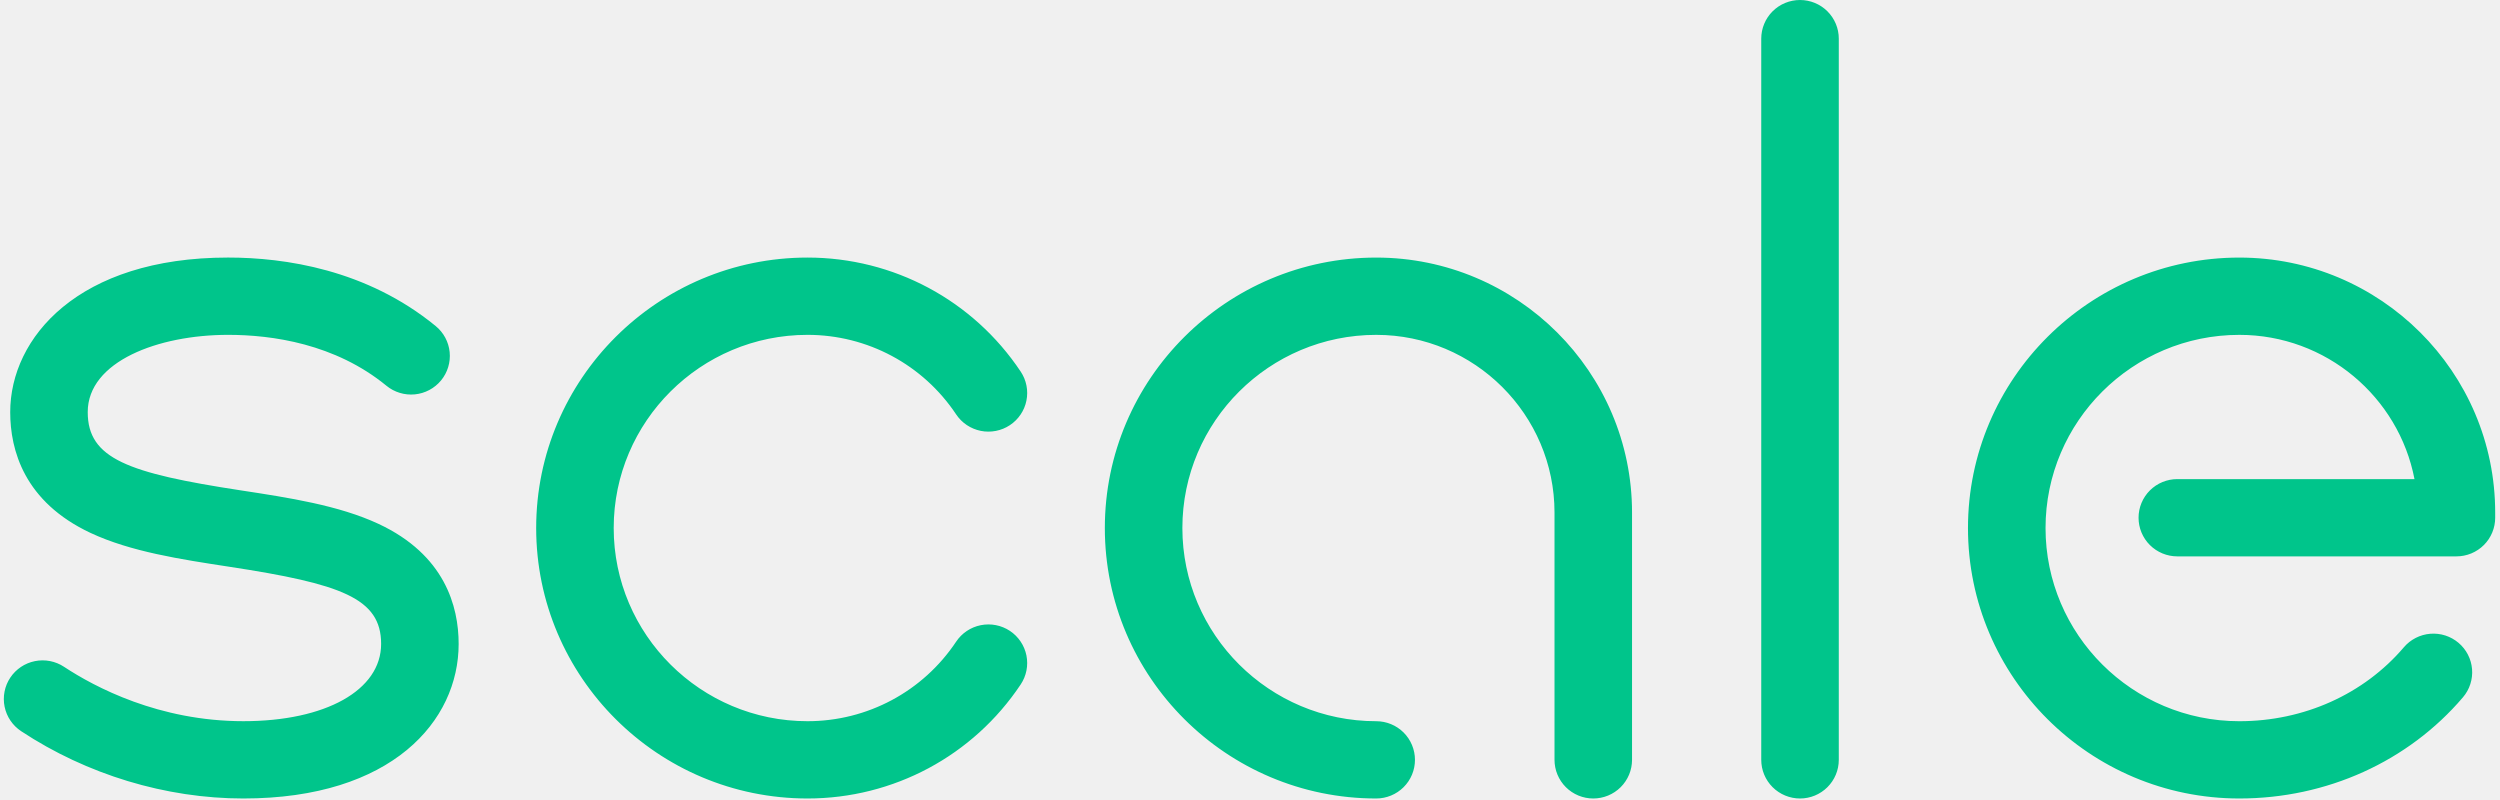
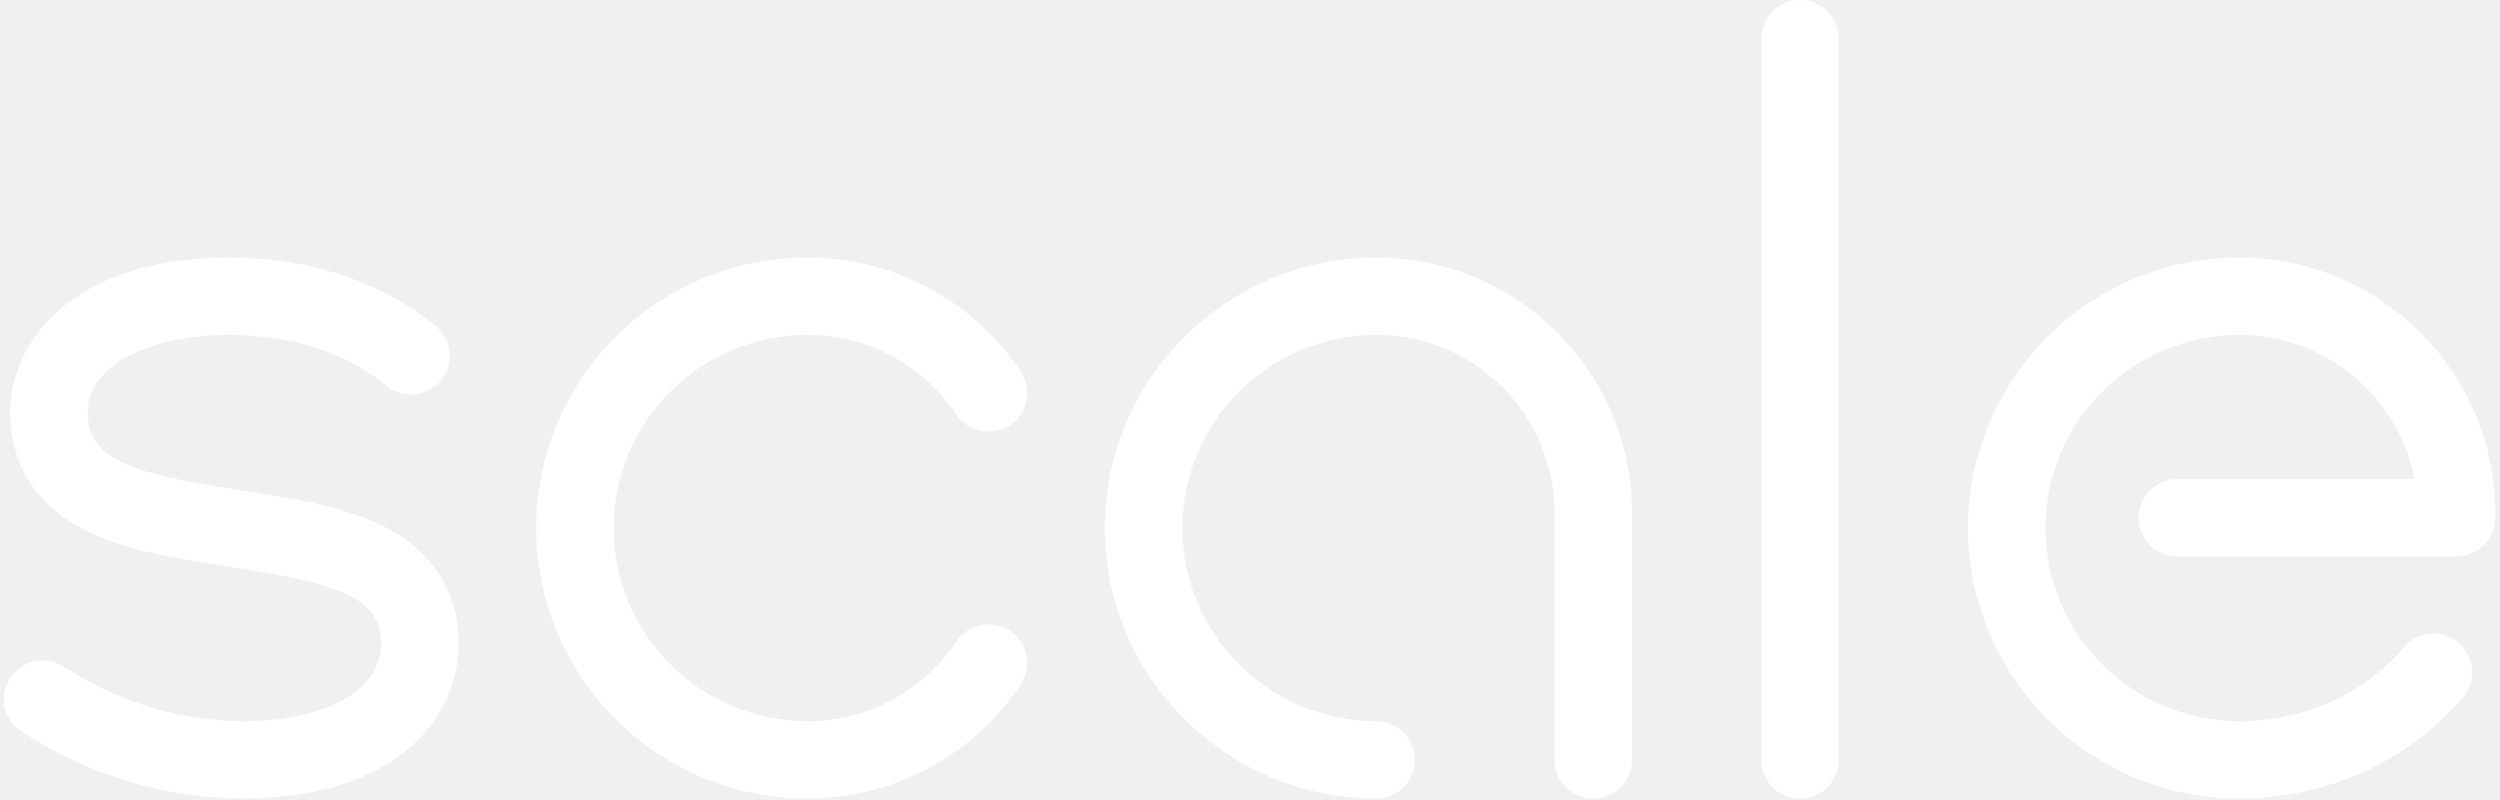
<svg xmlns="http://www.w3.org/2000/svg" width="200" height="64" viewBox="0 0 200 64" fill="none">
  <g clip-path="url(#clip0_1_1198)">
-     <path d="M144.001 63.879C143.594 63.879 143.191 63.799 142.814 63.643C142.438 63.488 142.096 63.26 141.808 62.973C141.52 62.686 141.292 62.346 141.136 61.971C140.98 61.596 140.9 61.194 140.9 60.788V3.091C140.9 2.685 140.98 2.283 141.136 1.908C141.292 1.533 141.52 1.192 141.808 0.905C142.096 0.618 142.438 0.39 142.814 0.235C143.191 0.08 143.594 -5.34375e-05 144.001 1.0756e-07C144.409 -0 144.812 0.08 145.188 0.235C145.564 0.39 145.906 0.618 146.194 0.905C146.482 1.192 146.711 1.533 146.867 1.908C147.023 2.283 147.103 2.685 147.103 3.091V60.788C147.103 61.194 147.023 61.596 146.867 61.971C146.711 62.346 146.482 62.687 146.194 62.974C145.906 63.261 145.564 63.488 145.188 63.644C144.812 63.799 144.409 63.879 144.001 63.879ZM197.038 55.782C197.301 55.473 197.501 55.115 197.626 54.728C197.751 54.342 197.798 53.935 197.765 53.531C197.732 53.126 197.619 52.732 197.433 52.371C197.247 52.01 196.992 51.688 196.681 51.426C196.371 51.163 196.012 50.964 195.624 50.839C195.236 50.715 194.828 50.668 194.422 50.701C194.016 50.734 193.621 50.846 193.259 51.032C192.896 51.217 192.574 51.471 192.31 51.781C189.106 55.541 184.309 57.697 179.148 57.697C170.598 57.697 163.643 50.764 163.643 42.243C163.643 33.721 170.598 26.789 179.148 26.789C186.095 26.789 191.899 31.764 193.159 38.328H174.185C173.778 38.328 173.375 38.408 172.998 38.563C172.622 38.718 172.28 38.946 171.992 39.233C171.704 39.52 171.476 39.861 171.32 40.236C171.164 40.611 171.084 41.013 171.084 41.419C171.084 41.825 171.164 42.227 171.32 42.602C171.476 42.977 171.704 43.318 171.992 43.605C172.28 43.892 172.622 44.119 172.999 44.275C173.375 44.43 173.778 44.51 174.185 44.51H196.514C196.921 44.51 197.324 44.43 197.701 44.275C198.077 44.119 198.419 43.892 198.707 43.605C198.995 43.318 199.223 42.977 199.379 42.602C199.535 42.227 199.615 41.825 199.615 41.419V41.007C199.615 29.758 190.434 20.606 179.147 20.606C167.177 20.606 157.438 30.312 157.438 42.243C157.438 54.173 167.178 63.879 179.148 63.879C186.132 63.879 192.653 60.927 197.038 55.782ZM130.563 60.788V41.005C130.563 29.756 121.382 20.606 110.096 20.606C98.125 20.606 88.387 30.311 88.387 42.242C88.387 54.172 98.125 63.879 110.096 63.879C110.503 63.879 110.906 63.799 111.283 63.643C111.659 63.488 112.001 63.26 112.289 62.973C112.577 62.686 112.805 62.346 112.961 61.971C113.117 61.596 113.197 61.194 113.197 60.788C113.197 60.382 113.117 59.98 112.961 59.605C112.805 59.23 112.577 58.889 112.289 58.602C112.001 58.315 111.659 58.087 111.283 57.932C110.906 57.777 110.503 57.697 110.096 57.697C101.546 57.697 94.59 50.764 94.59 42.243C94.59 33.721 101.546 26.789 110.096 26.789C117.961 26.789 124.361 33.167 124.361 41.007V60.789C124.361 61.194 124.441 61.596 124.597 61.971C124.753 62.346 124.981 62.687 125.269 62.974C125.557 63.261 125.899 63.489 126.275 63.644C126.652 63.8 127.055 63.879 127.462 63.879C128.285 63.879 129.073 63.553 129.655 62.973C130.236 62.394 130.563 61.608 130.563 60.788ZM36.692 51.515C36.692 48.499 35.58 44.384 30.284 41.911C27.105 40.428 23.118 39.818 19.261 39.229C10.227 37.848 7.018 36.694 7.018 32.969C7.018 28.911 12.665 26.788 18.243 26.788C21.758 26.788 26.809 27.494 30.916 30.861C31.23 31.119 31.593 31.312 31.983 31.43C32.372 31.549 32.782 31.589 33.187 31.55C33.592 31.511 33.986 31.392 34.345 31.201C34.705 31.01 35.023 30.75 35.282 30.437C35.541 30.123 35.735 29.762 35.853 29.373C35.972 28.985 36.013 28.577 35.973 28.173C35.934 27.769 35.815 27.377 35.623 27.018C35.432 26.66 35.171 26.343 34.856 26.085C29.331 21.555 22.772 20.604 18.243 20.604C6.27 20.604 0.817 27.013 0.817 32.968C0.817 36.005 1.933 40.147 7.25 42.637C10.445 44.133 14.45 44.745 18.323 45.337C27.302 46.71 30.49 47.849 30.49 51.514C30.49 55.211 26.061 57.695 19.471 57.695C12.724 57.695 7.582 54.968 5.119 53.342C4.433 52.89 3.595 52.728 2.789 52.891C1.983 53.054 1.275 53.53 0.821 54.214C0.596 54.552 0.44 54.931 0.363 55.33C0.285 55.728 0.287 56.138 0.368 56.536C0.449 56.934 0.608 57.312 0.836 57.648C1.064 57.985 1.356 58.273 1.695 58.497C6.953 61.968 13.265 63.879 19.469 63.879C31.366 63.879 36.692 57.669 36.692 51.515ZM81.656 54.756C82.112 54.073 82.276 53.238 82.114 52.434C81.951 51.631 81.475 50.924 80.791 50.47C80.106 50.017 79.268 49.853 78.461 50.015C77.655 50.176 76.946 50.651 76.491 51.334C73.835 55.318 69.39 57.696 64.602 57.696C56.052 57.696 49.096 50.763 49.096 42.242C49.096 33.721 56.052 26.788 64.602 26.788C69.391 26.788 73.835 29.166 76.491 33.15C76.716 33.489 77.006 33.779 77.344 34.005C77.683 34.232 78.062 34.389 78.461 34.47C78.861 34.55 79.272 34.551 79.671 34.472C80.071 34.394 80.451 34.238 80.791 34.013C81.13 33.789 81.421 33.5 81.648 33.163C81.876 32.826 82.034 32.447 82.114 32.05C82.195 31.652 82.196 31.242 82.117 30.843C82.038 30.445 81.882 30.066 81.656 29.728C77.848 24.015 71.472 20.605 64.602 20.605C52.632 20.605 42.894 30.311 42.894 42.242C42.894 54.172 52.632 63.879 64.602 63.879C71.472 63.879 77.848 60.468 81.656 54.756Z" fill="#00C58B" style="fill:#00C58B;fill:color(display-p3 0 0.772 0.545);fill-opacity:1;" />
+     <path d="M144.001 63.879C143.594 63.879 143.191 63.799 142.814 63.643C142.438 63.488 142.096 63.26 141.808 62.973C141.52 62.686 141.292 62.346 141.136 61.971C140.98 61.596 140.9 61.194 140.9 60.788V3.091C140.9 2.685 140.98 2.283 141.136 1.908C141.292 1.533 141.52 1.192 141.808 0.905C142.096 0.618 142.438 0.39 142.814 0.235C143.191 0.08 143.594 -5.34375e-05 144.001 1.0756e-07C144.409 -0 144.812 0.08 145.188 0.235C145.564 0.39 145.906 0.618 146.194 0.905C146.482 1.192 146.711 1.533 146.867 1.908C147.023 2.283 147.103 2.685 147.103 3.091V60.788C147.103 61.194 147.023 61.596 146.867 61.971C146.711 62.346 146.482 62.687 146.194 62.974C145.906 63.261 145.564 63.488 145.188 63.644C144.812 63.799 144.409 63.879 144.001 63.879ZM197.038 55.782C197.301 55.473 197.501 55.115 197.626 54.728C197.751 54.342 197.798 53.935 197.765 53.531C197.732 53.126 197.619 52.732 197.433 52.371C197.247 52.01 196.992 51.688 196.681 51.426C196.371 51.163 196.012 50.964 195.624 50.839C195.236 50.715 194.828 50.668 194.422 50.701C194.016 50.734 193.621 50.846 193.259 51.032C192.896 51.217 192.574 51.471 192.31 51.781C189.106 55.541 184.309 57.697 179.148 57.697C170.598 57.697 163.643 50.764 163.643 42.243C163.643 33.721 170.598 26.789 179.148 26.789C186.095 26.789 191.899 31.764 193.159 38.328H174.185C173.778 38.328 173.375 38.408 172.998 38.563C172.622 38.718 172.28 38.946 171.992 39.233C171.704 39.52 171.476 39.861 171.32 40.236C171.164 40.611 171.084 41.013 171.084 41.419C171.084 41.825 171.164 42.227 171.32 42.602C171.476 42.977 171.704 43.318 171.992 43.605C172.28 43.892 172.622 44.119 172.999 44.275C173.375 44.43 173.778 44.51 174.185 44.51H196.514C196.921 44.51 197.324 44.43 197.701 44.275C198.077 44.119 198.419 43.892 198.707 43.605C198.995 43.318 199.223 42.977 199.379 42.602C199.535 42.227 199.615 41.825 199.615 41.419V41.007C199.615 29.758 190.434 20.606 179.147 20.606C167.177 20.606 157.438 30.312 157.438 42.243C157.438 54.173 167.178 63.879 179.148 63.879C186.132 63.879 192.653 60.927 197.038 55.782ZM130.563 60.788V41.005C130.563 29.756 121.382 20.606 110.096 20.606C98.125 20.606 88.387 30.311 88.387 42.242C88.387 54.172 98.125 63.879 110.096 63.879C110.503 63.879 110.906 63.799 111.283 63.643C111.659 63.488 112.001 63.26 112.289 62.973C112.577 62.686 112.805 62.346 112.961 61.971C113.117 61.596 113.197 61.194 113.197 60.788C113.197 60.382 113.117 59.98 112.961 59.605C112.805 59.23 112.577 58.889 112.289 58.602C112.001 58.315 111.659 58.087 111.283 57.932C110.906 57.777 110.503 57.697 110.096 57.697C101.546 57.697 94.59 50.764 94.59 42.243C94.59 33.721 101.546 26.789 110.096 26.789C117.961 26.789 124.361 33.167 124.361 41.007V60.789C124.361 61.194 124.441 61.596 124.597 61.971C124.753 62.346 124.981 62.687 125.269 62.974C125.557 63.261 125.899 63.489 126.275 63.644C126.652 63.8 127.055 63.879 127.462 63.879C128.285 63.879 129.073 63.553 129.655 62.973C130.236 62.394 130.563 61.608 130.563 60.788ZM36.692 51.515C36.692 48.498 35.58 44.384 30.284 41.911C27.105 40.428 23.118 39.818 19.261 39.229C10.227 37.848 7.018 36.694 7.018 32.969C7.018 28.911 12.665 26.788 18.243 26.788C21.758 26.788 26.809 27.494 30.916 30.861C31.23 31.119 31.593 31.312 31.983 31.43C32.372 31.549 32.782 31.589 33.187 31.55C33.592 31.511 33.986 31.392 34.345 31.201C34.705 31.01 35.023 30.75 35.282 30.437C35.541 30.123 35.735 29.762 35.853 29.373C35.972 28.985 36.013 28.577 35.973 28.173C35.934 27.769 35.815 27.377 35.623 27.018C35.432 26.66 35.171 26.343 34.856 26.085C29.331 21.555 22.772 20.604 18.243 20.604C6.27 20.604 0.817 27.013 0.817 32.968C0.817 36.005 1.933 40.147 7.25 42.637C10.445 44.133 14.45 44.745 18.323 45.337C27.302 46.71 30.49 47.849 30.49 51.514C30.49 55.211 26.061 57.695 19.471 57.695C12.724 57.695 7.582 54.968 5.119 53.342C4.433 52.89 3.595 52.728 2.789 52.891C1.983 53.054 1.275 53.53 0.821 54.214C0.596 54.552 0.44 54.931 0.363 55.33C0.285 55.728 0.287 56.138 0.368 56.536C0.449 56.934 0.608 57.312 0.836 57.648C1.064 57.985 1.356 58.273 1.695 58.497C6.953 61.968 13.265 63.879 19.469 63.879C31.366 63.879 36.692 57.669 36.692 51.515ZM81.656 54.756C82.112 54.073 82.276 53.238 82.114 52.434C81.951 51.631 81.475 50.924 80.791 50.47C80.106 50.017 79.268 49.853 78.461 50.015C77.655 50.176 76.946 50.651 76.491 51.334C73.835 55.318 69.39 57.696 64.602 57.696C56.052 57.696 49.096 50.763 49.096 42.242C49.096 33.721 56.052 26.788 64.602 26.788C69.391 26.788 73.835 29.166 76.491 33.15C76.716 33.489 77.006 33.779 77.344 34.005C77.683 34.232 78.062 34.389 78.461 34.47C78.861 34.55 79.272 34.551 79.671 34.472C80.071 34.394 80.451 34.238 80.791 34.013C81.13 33.789 81.421 33.5 81.648 33.163C81.876 32.826 82.034 32.447 82.114 32.05C82.195 31.652 82.196 31.242 82.117 30.843C82.038 30.445 81.882 30.066 81.656 29.728C77.848 24.015 71.472 20.605 64.602 20.605C52.632 20.605 42.894 30.311 42.894 42.242C42.894 54.172 52.632 63.879 64.602 63.879C71.472 63.879 77.848 60.468 81.656 54.756Z" fill="white" style="fill:white;fill-opacity:1;" />
  </g>
  <defs>
    <clipPath id="clip0_1_1198">
      <rect width="200" height="64" fill="white" style="fill:white;fill-opacity:1;" />
    </clipPath>
  </defs>
</svg>
